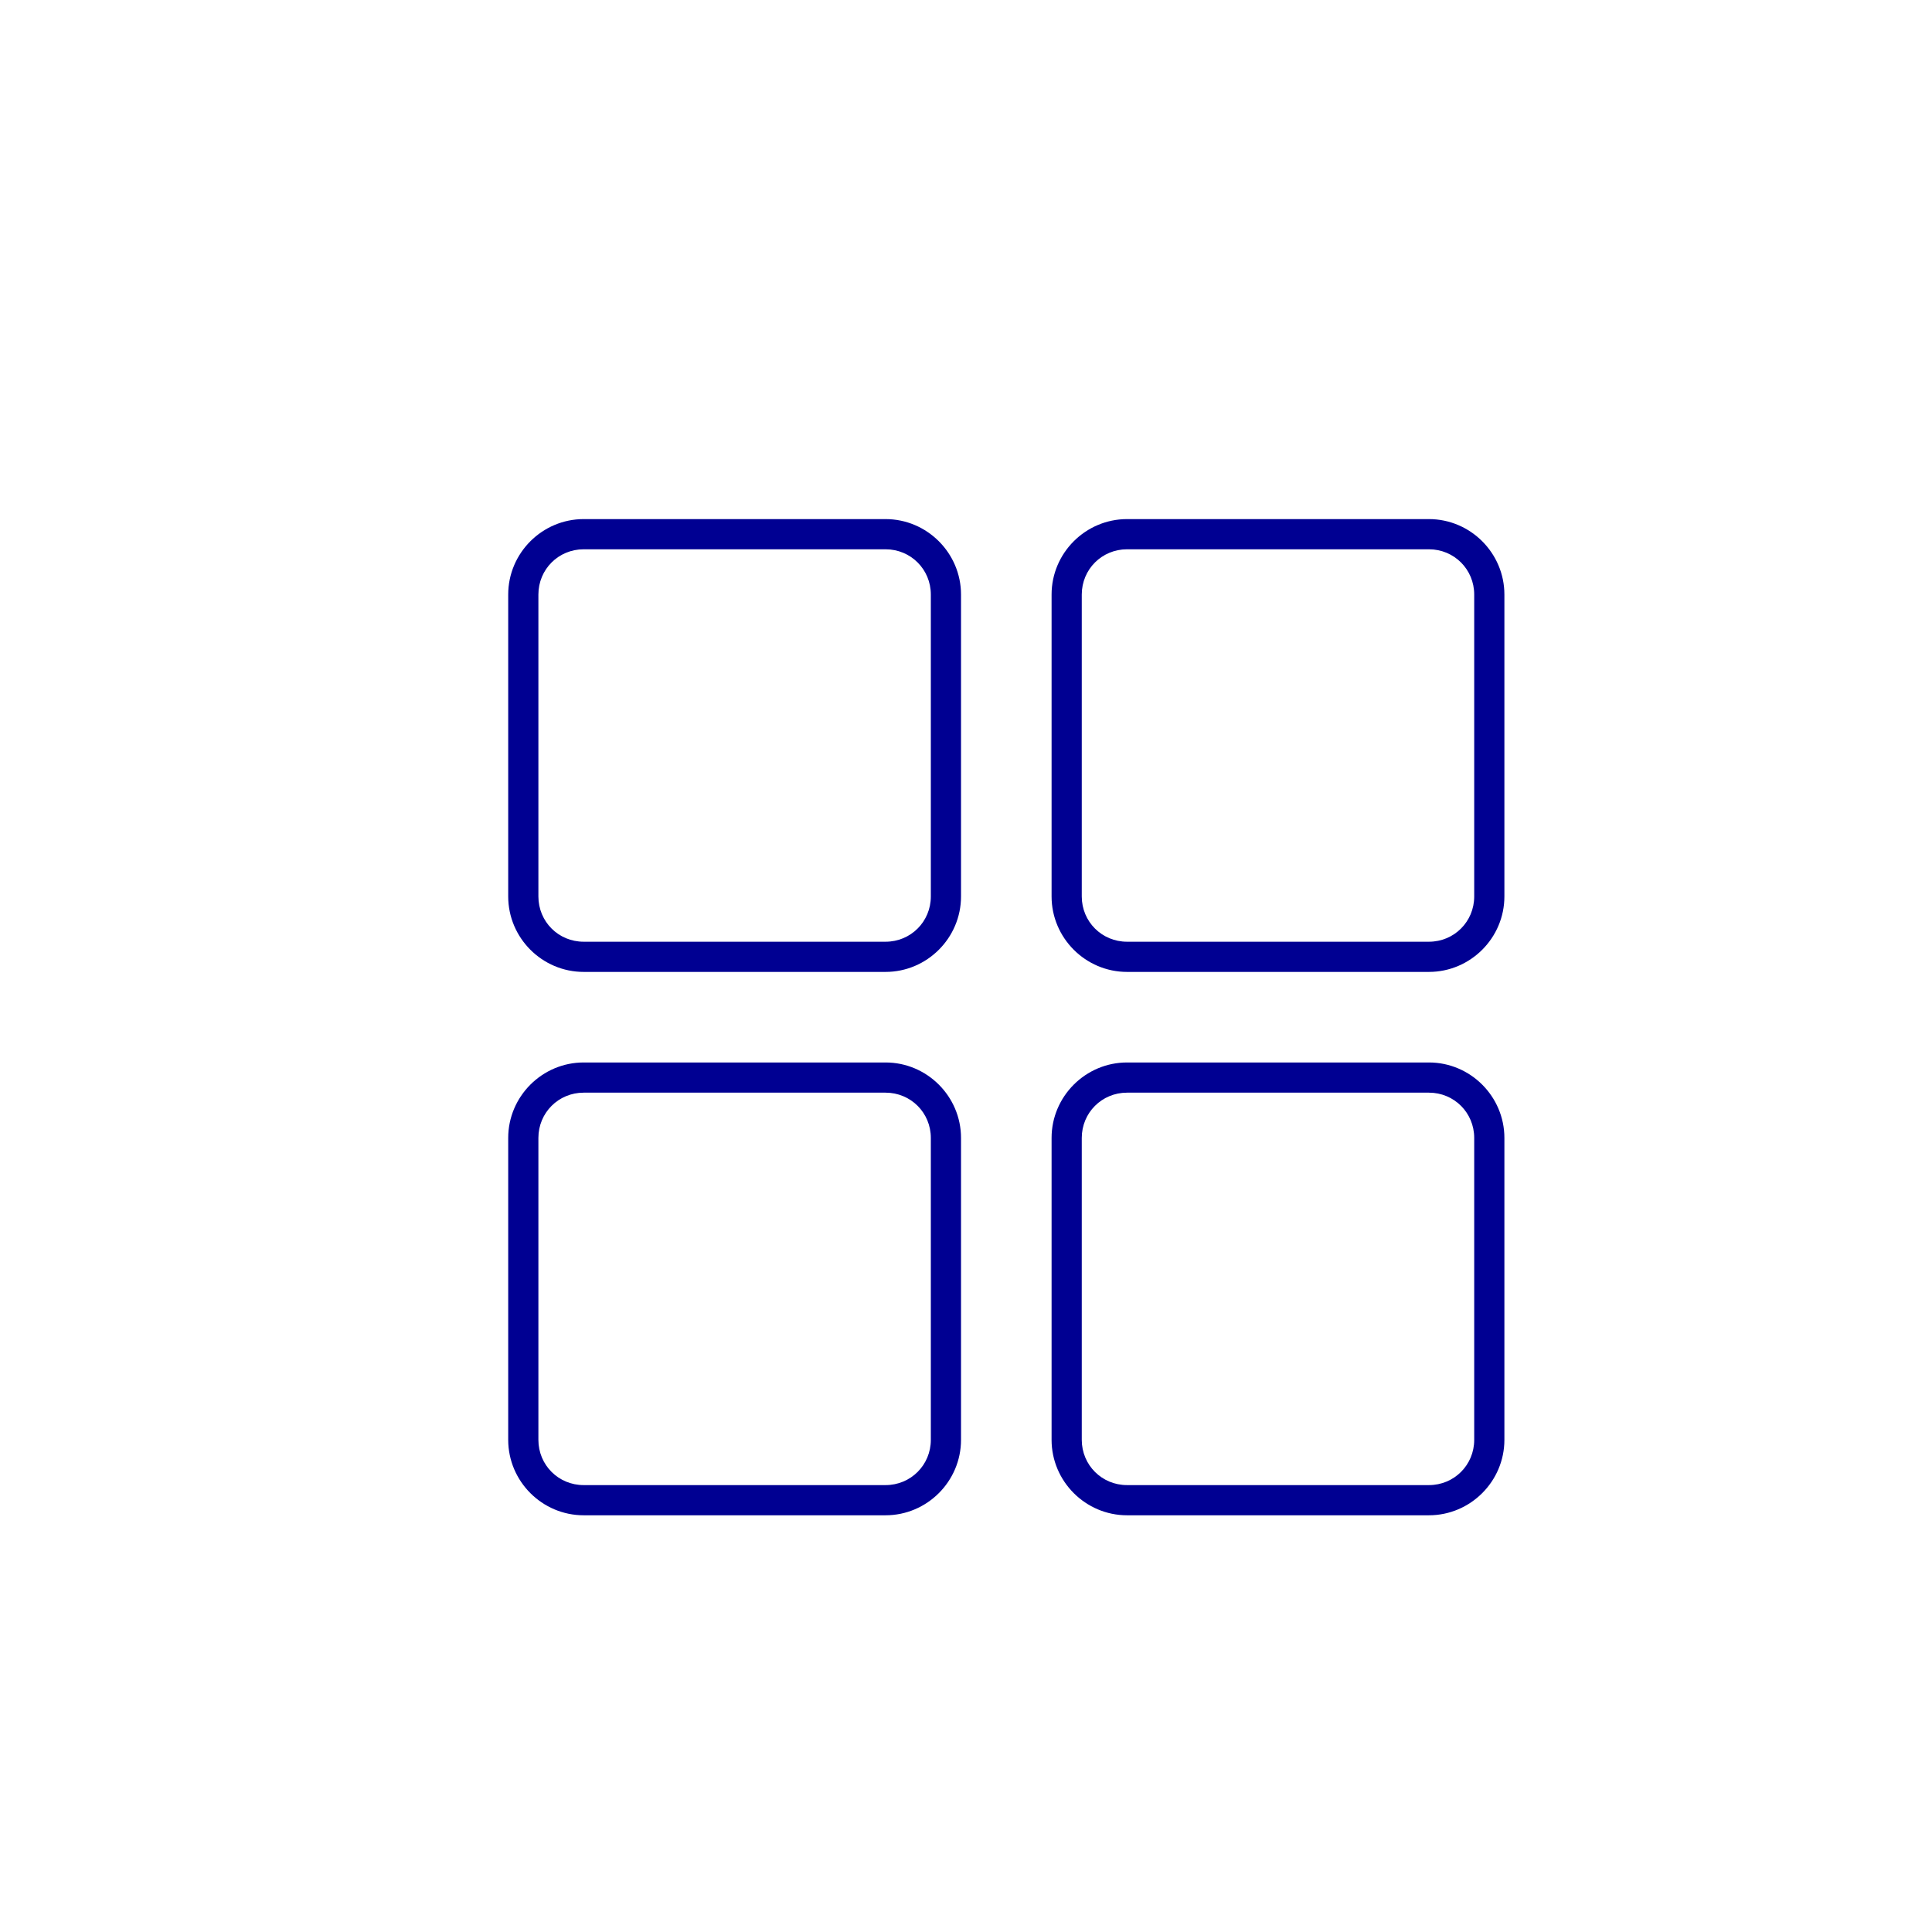
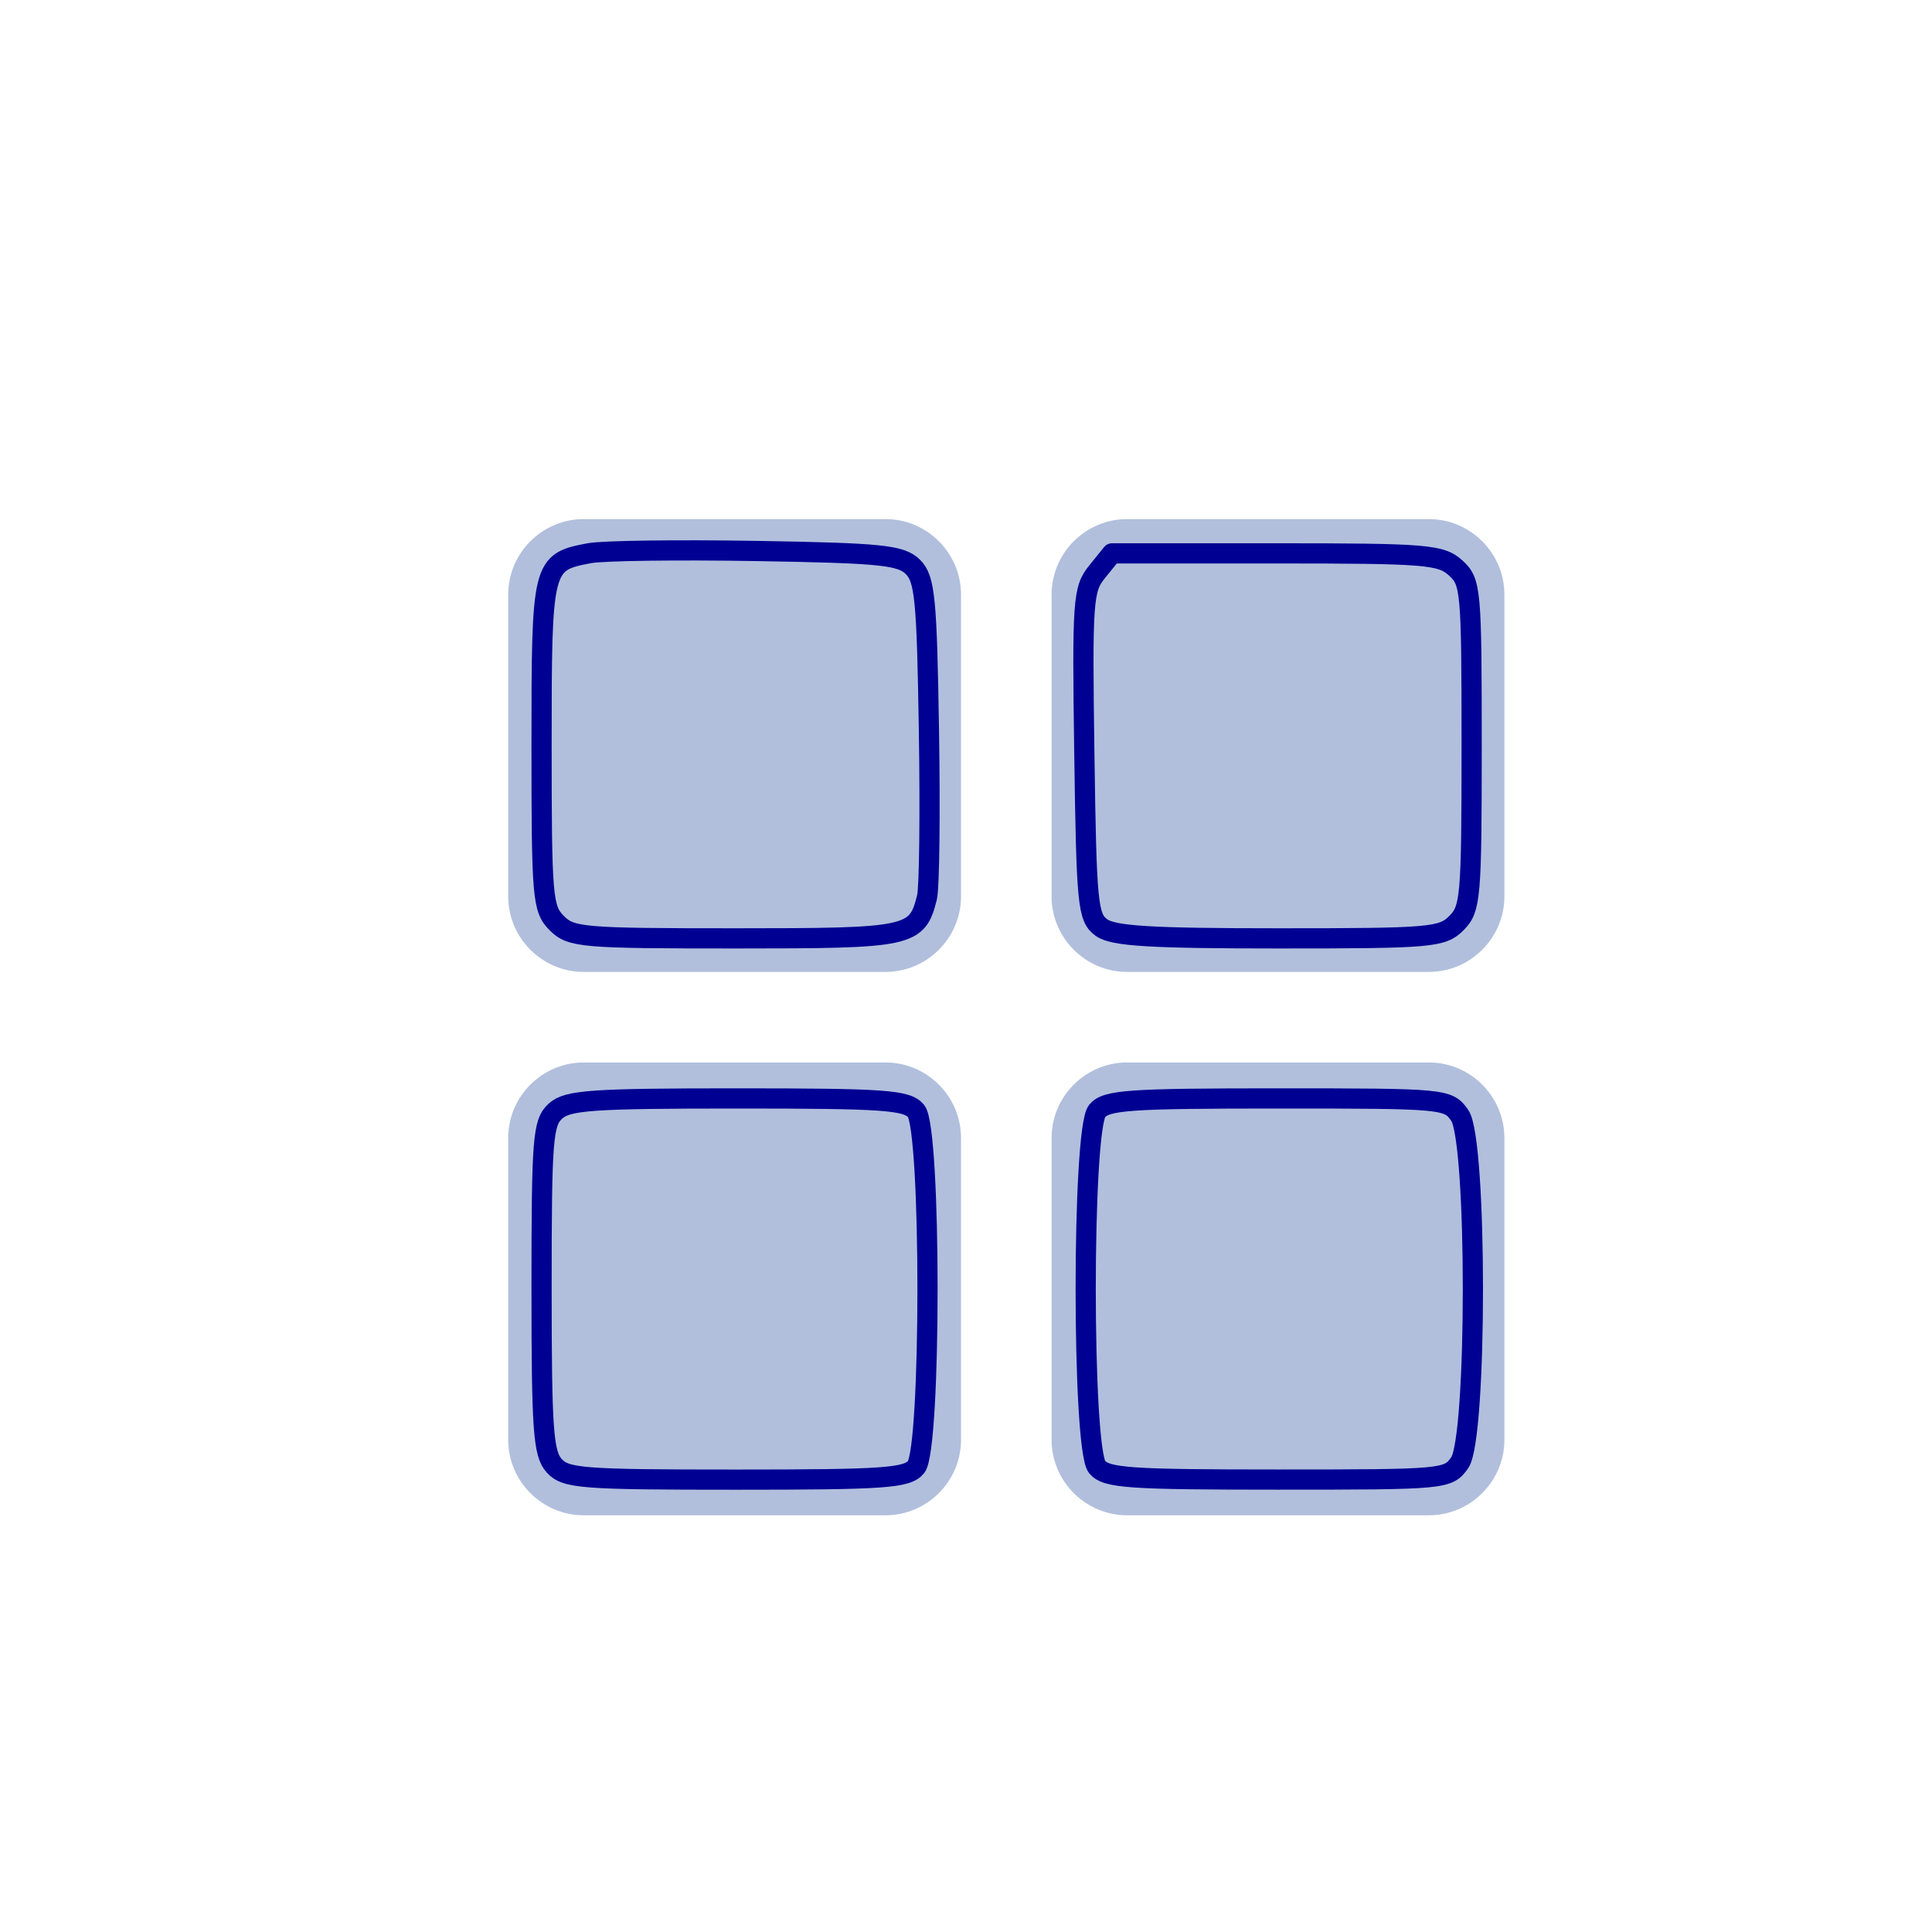
<svg xmlns="http://www.w3.org/2000/svg" width="64" height="64" id="svg6288" version="1.1">
  <defs id="defs6290" />
  <g id="layer1" transform="translate(0,-988.3622)">
-     <path style="font-size:medium;font-style:normal;font-variant:normal;font-weight:normal;font-stretch:normal;text-indent:0;text-align:start;text-decoration:none;line-height:normal;letter-spacing:normal;word-spacing:normal;text-transform:none;direction:ltr;block-progression:tb;writing-mode:lr-tb;text-anchor:start;baseline-shift:baseline;color:#000000;fill:#000092;fill-opacity:1;fill-rule:nonzero;stroke:none;stroke-width:1;marker:none;visibility:visible;display:inline;overflow:visible;enable-background:accumulate;font-family:Sans;-inkscape-font-specification:Sans" d="m 19.335,1005.558 c -1.375,0 -2.5,1.124 -2.5,2.5 l 0,10 c 0,1.375 1.124,2.5 2.5,2.5 l 10,0 c 1.375,0 2.5,-1.125 2.5,-2.5 l 0,-10 c 0,-1.375 -1.125,-2.5 -2.5,-2.5 l -10,0 z m 18,0 c -1.375,0 -2.5,1.124 -2.5,2.5 l 0,10 c 0,1.375 1.125,2.5 2.5,2.5 l 10,0 c 1.375,0 2.5,-1.125 2.5,-2.5 l 0,-10 c 0,-1.375 -1.125,-2.5 -2.5,-2.5 l -10,0 z m -18,1 10,0 c 0.835,0 1.5,0.665 1.5,1.5 l 0,10 c 0,0.835 -0.665,1.5 -1.5,1.5 l -10,0 c -0.836,0 -1.5,-0.665 -1.5,-1.5 l 0,-10 c 0,-0.836 0.665,-1.5 1.5,-1.5 z m 18,0 10,0 c 0.835,0 1.5,0.665 1.5,1.5 l 0,10 c 0,0.835 -0.665,1.5 -1.5,1.5 l -10,0 c -0.835,0 -1.5,-0.665 -1.5,-1.5 l 0,-10 c 0,-0.836 0.665,-1.5 1.5,-1.5 z m -18,17 c -1.375,0 -2.5,1.125 -2.5,2.5 l 0,10 c 0,1.375 1.124,2.5 2.5,2.5 l 10,0 c 1.375,0 2.5,-1.125 2.5,-2.5 l 0,-10 c 0,-1.375 -1.125,-2.5 -2.5,-2.5 l -10,0 z m 18,0 c -1.375,0 -2.5,1.125 -2.5,2.5 l 0,10 c 0,1.375 1.125,2.5 2.5,2.5 l 10,0 c 1.375,0 2.5,-1.125 2.5,-2.5 l 0,-10 c 0,-1.375 -1.125,-2.5 -2.5,-2.5 l -10,0 z m -18,1 10,0 c 0.835,0 1.5,0.665 1.5,1.5 l 0,10 c 0,0.835 -0.665,1.5 -1.5,1.5 l -10,0 c -0.836,0 -1.5,-0.665 -1.5,-1.5 l 0,-10 c 0,-0.835 0.665,-1.5 1.5,-1.5 z m 18,0 10,0 c 0.835,0 1.5,0.665 1.5,1.5 l 0,10 c 0,0.835 -0.665,1.5 -1.5,1.5 l -10,0 c -0.835,0 -1.5,-0.665 -1.5,-1.5 l 0,-10 c 0,-0.835 0.665,-1.5 1.5,-1.5 z" id="path5223" />
+     <path style="font-size:medium;font-style:normal;font-variant:normal;font-weight:normal;font-stretch:normal;text-indent:0;text-align:start;text-decoration:none;line-height:normal;letter-spacing:normal;word-spacing:normal;text-transform:none;direction:ltr;block-progression:tb;writing-mode:lr-tb;text-anchor:start;baseline-shift:baseline;color:#000000;fill:#003092;fill-opacity:0.306;fill-rule:nonzero;stroke:none;stroke-width:1;marker:none;visibility:visible;display:inline;overflow:visible;enable-background:accumulate;font-family:Sans;-inkscape-font-specification:Sans" d="m 19.335,1005.558 c -1.375,0 -2.5,1.124 -2.5,2.5 l 0,10 c 0,1.375 1.124,2.5 2.5,2.5 l 10,0 c 1.375,0 2.5,-1.125 2.5,-2.5 l 0,-10 c 0,-1.375 -1.125,-2.5 -2.5,-2.5 l -10,0 z m 18,0 c -1.375,0 -2.5,1.124 -2.5,2.5 l 0,10 c 0,1.375 1.125,2.5 2.5,2.5 l 10,0 c 1.375,0 2.5,-1.125 2.5,-2.5 l 0,-10 c 0,-1.375 -1.125,-2.5 -2.5,-2.5 l -10,0 z m -18,1 10,0 c 0.835,0 1.5,0.665 1.5,1.5 l 0,10 c 0,0.835 -0.665,1.5 -1.5,1.5 l -10,0 c -0.836,0 -1.5,-0.665 -1.5,-1.5 l 0,-10 c 0,-0.836 0.665,-1.5 1.5,-1.5 z m 18,0 10,0 c 0.835,0 1.5,0.665 1.5,1.5 l 0,10 c 0,0.835 -0.665,1.5 -1.5,1.5 l -10,0 c -0.835,0 -1.5,-0.665 -1.5,-1.5 l 0,-10 c 0,-0.836 0.665,-1.5 1.5,-1.5 z m -18,17 c -1.375,0 -2.5,1.125 -2.5,2.5 l 0,10 c 0,1.375 1.124,2.5 2.5,2.5 l 10,0 c 1.375,0 2.5,-1.125 2.5,-2.5 l 0,-10 c 0,-1.375 -1.125,-2.5 -2.5,-2.5 l -10,0 z m 18,0 c -1.375,0 -2.5,1.125 -2.5,2.5 l 0,10 c 0,1.375 1.125,2.5 2.5,2.5 l 10,0 c 1.375,0 2.5,-1.125 2.5,-2.5 l 0,-10 c 0,-1.375 -1.125,-2.5 -2.5,-2.5 l -10,0 z m -18,1 10,0 c 0.835,0 1.5,0.665 1.5,1.5 l 0,10 c 0,0.835 -0.665,1.5 -1.5,1.5 l -10,0 c -0.836,0 -1.5,-0.665 -1.5,-1.5 l 0,-10 c 0,-0.835 0.665,-1.5 1.5,-1.5 z m 18,0 10,0 c 0.835,0 1.5,0.665 1.5,1.5 l 0,10 c 0,0.835 -0.665,1.5 -1.5,1.5 l -10,0 c -0.835,0 -1.5,-0.665 -1.5,-1.5 l 0,-10 c 0,-0.835 0.665,-1.5 1.5,-1.5 z" id="path5223" />
+     <path style="fill:#003092;fill-opacity:0.306;stroke:#000092;stroke-width:0.669;stroke-linejoin:round;stroke-miterlimit:4;stroke-opacity:1;stroke-dasharray:none" d="m 18.358,48.553 c -0.362,-0.4 -0.418,-1.194 -0.418,-5.896 0,-4.943 0.042,-5.471 0.462,-5.852 0.4,-0.362 1.203,-0.418 6.03,-0.418 4.871,0 5.612,0.052 5.915,0.418 0.504,0.607 0.504,11.184 0,11.792 -0.303,0.366 -1.046,0.418 -5.959,0.418 -5.116,0 -5.649,-0.041 -6.03,-0.462 z" id="path3752" transform="translate(0,988.3622)" />
+     <path style="fill:#003092;fill-opacity:0.306;stroke:#000092;stroke-width:0.669;stroke-linejoin:round;stroke-miterlimit:4;stroke-opacity:1;stroke-dasharray:none" d="m 36.343,48.597 c -0.504,-0.607 -0.504,-11.184 0,-11.792 0.303,-0.366 1.048,-0.418 5.983,-0.418 5.539,0 5.644,0.01 6.03,0.561 0.581,0.83 0.581,10.675 0,11.504 -0.386,0.551 -0.491,0.561 -6.03,0.561 -4.935,0 -5.68,-0.052 -5.983,-0.418 z" id="path3754" transform="translate(0,988.3622)" />
+     <path style="fill:#003092;fill-opacity:0.306;stroke:#000092;stroke-width:0.669;stroke-linejoin:round;stroke-miterlimit:4;stroke-opacity:1;stroke-dasharray:none" d="m 18.445,30.58 c -0.474,-0.474 -0.505,-0.842 -0.505,-5.917 0,-5.967 0.019,-6.044 1.587,-6.338 0.447,-0.084 2.94,-0.117 5.539,-0.073 4.132,0.069 4.783,0.136 5.177,0.53 0.396,0.396 0.46,1.053 0.529,5.414 0.043,2.73 0.015,5.218 -0.064,5.53 -0.331,1.317 -0.528,1.359 -6.347,1.359 -5.075,0 -5.443,-0.031 -5.917,-0.505 z" id="path3756" transform="translate(0,988.3622)" />
+     <path style="fill:#003092;fill-opacity:0.306;stroke:#000092;stroke-width:0.669;stroke-linejoin:round;stroke-miterlimit:4;stroke-opacity:1;stroke-dasharray:none" d="m 36.487,30.727 c -0.454,-0.332 -0.496,-0.753 -0.567,-5.764 -0.072,-5.061 -0.045,-5.445 0.42,-6.019 l 0.496,-0.613 5.425,0 c 4.981,0 5.469,0.039 5.957,0.481 0.509,0.46 0.532,0.712 0.532,5.872 0,5.054 -0.032,5.422 -0.505,5.896 -0.473,0.473 -0.842,0.505 -5.886,0.505 -4.246,0 -5.485,-0.076 -5.872,-0.358 z" id="path3758" transform="translate(0,988.3622)" />
  </g>
</svg>
